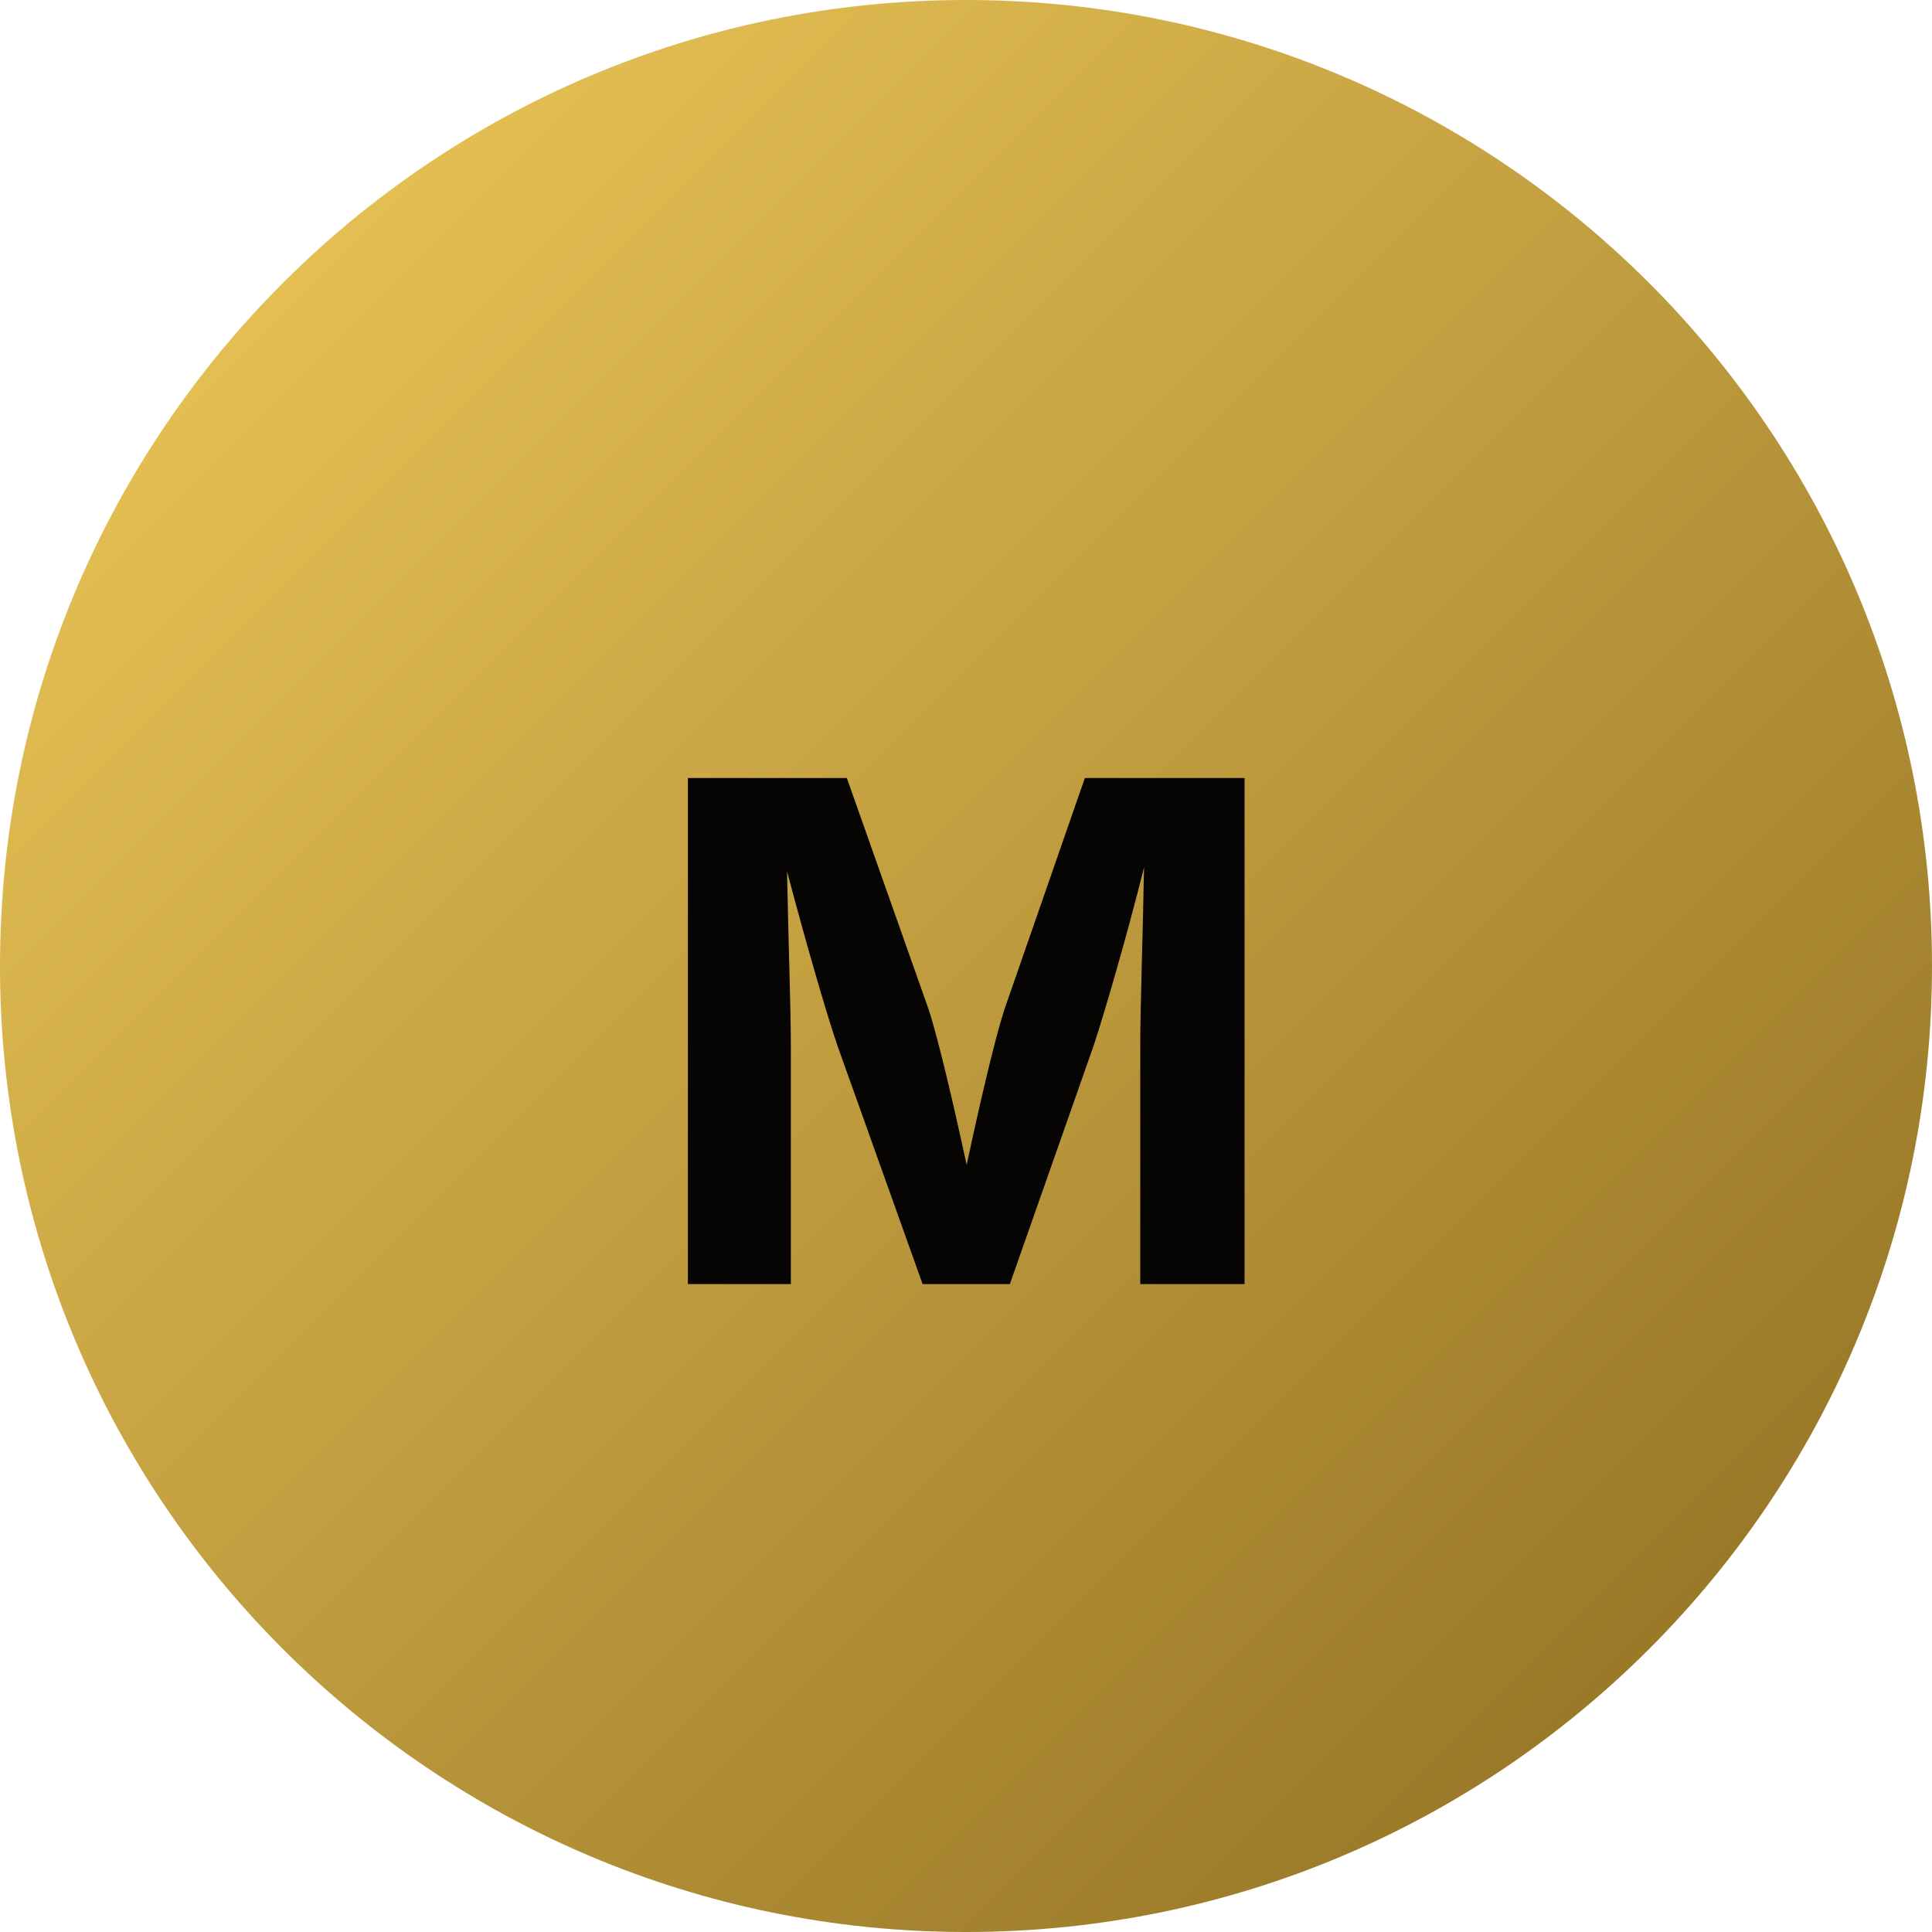
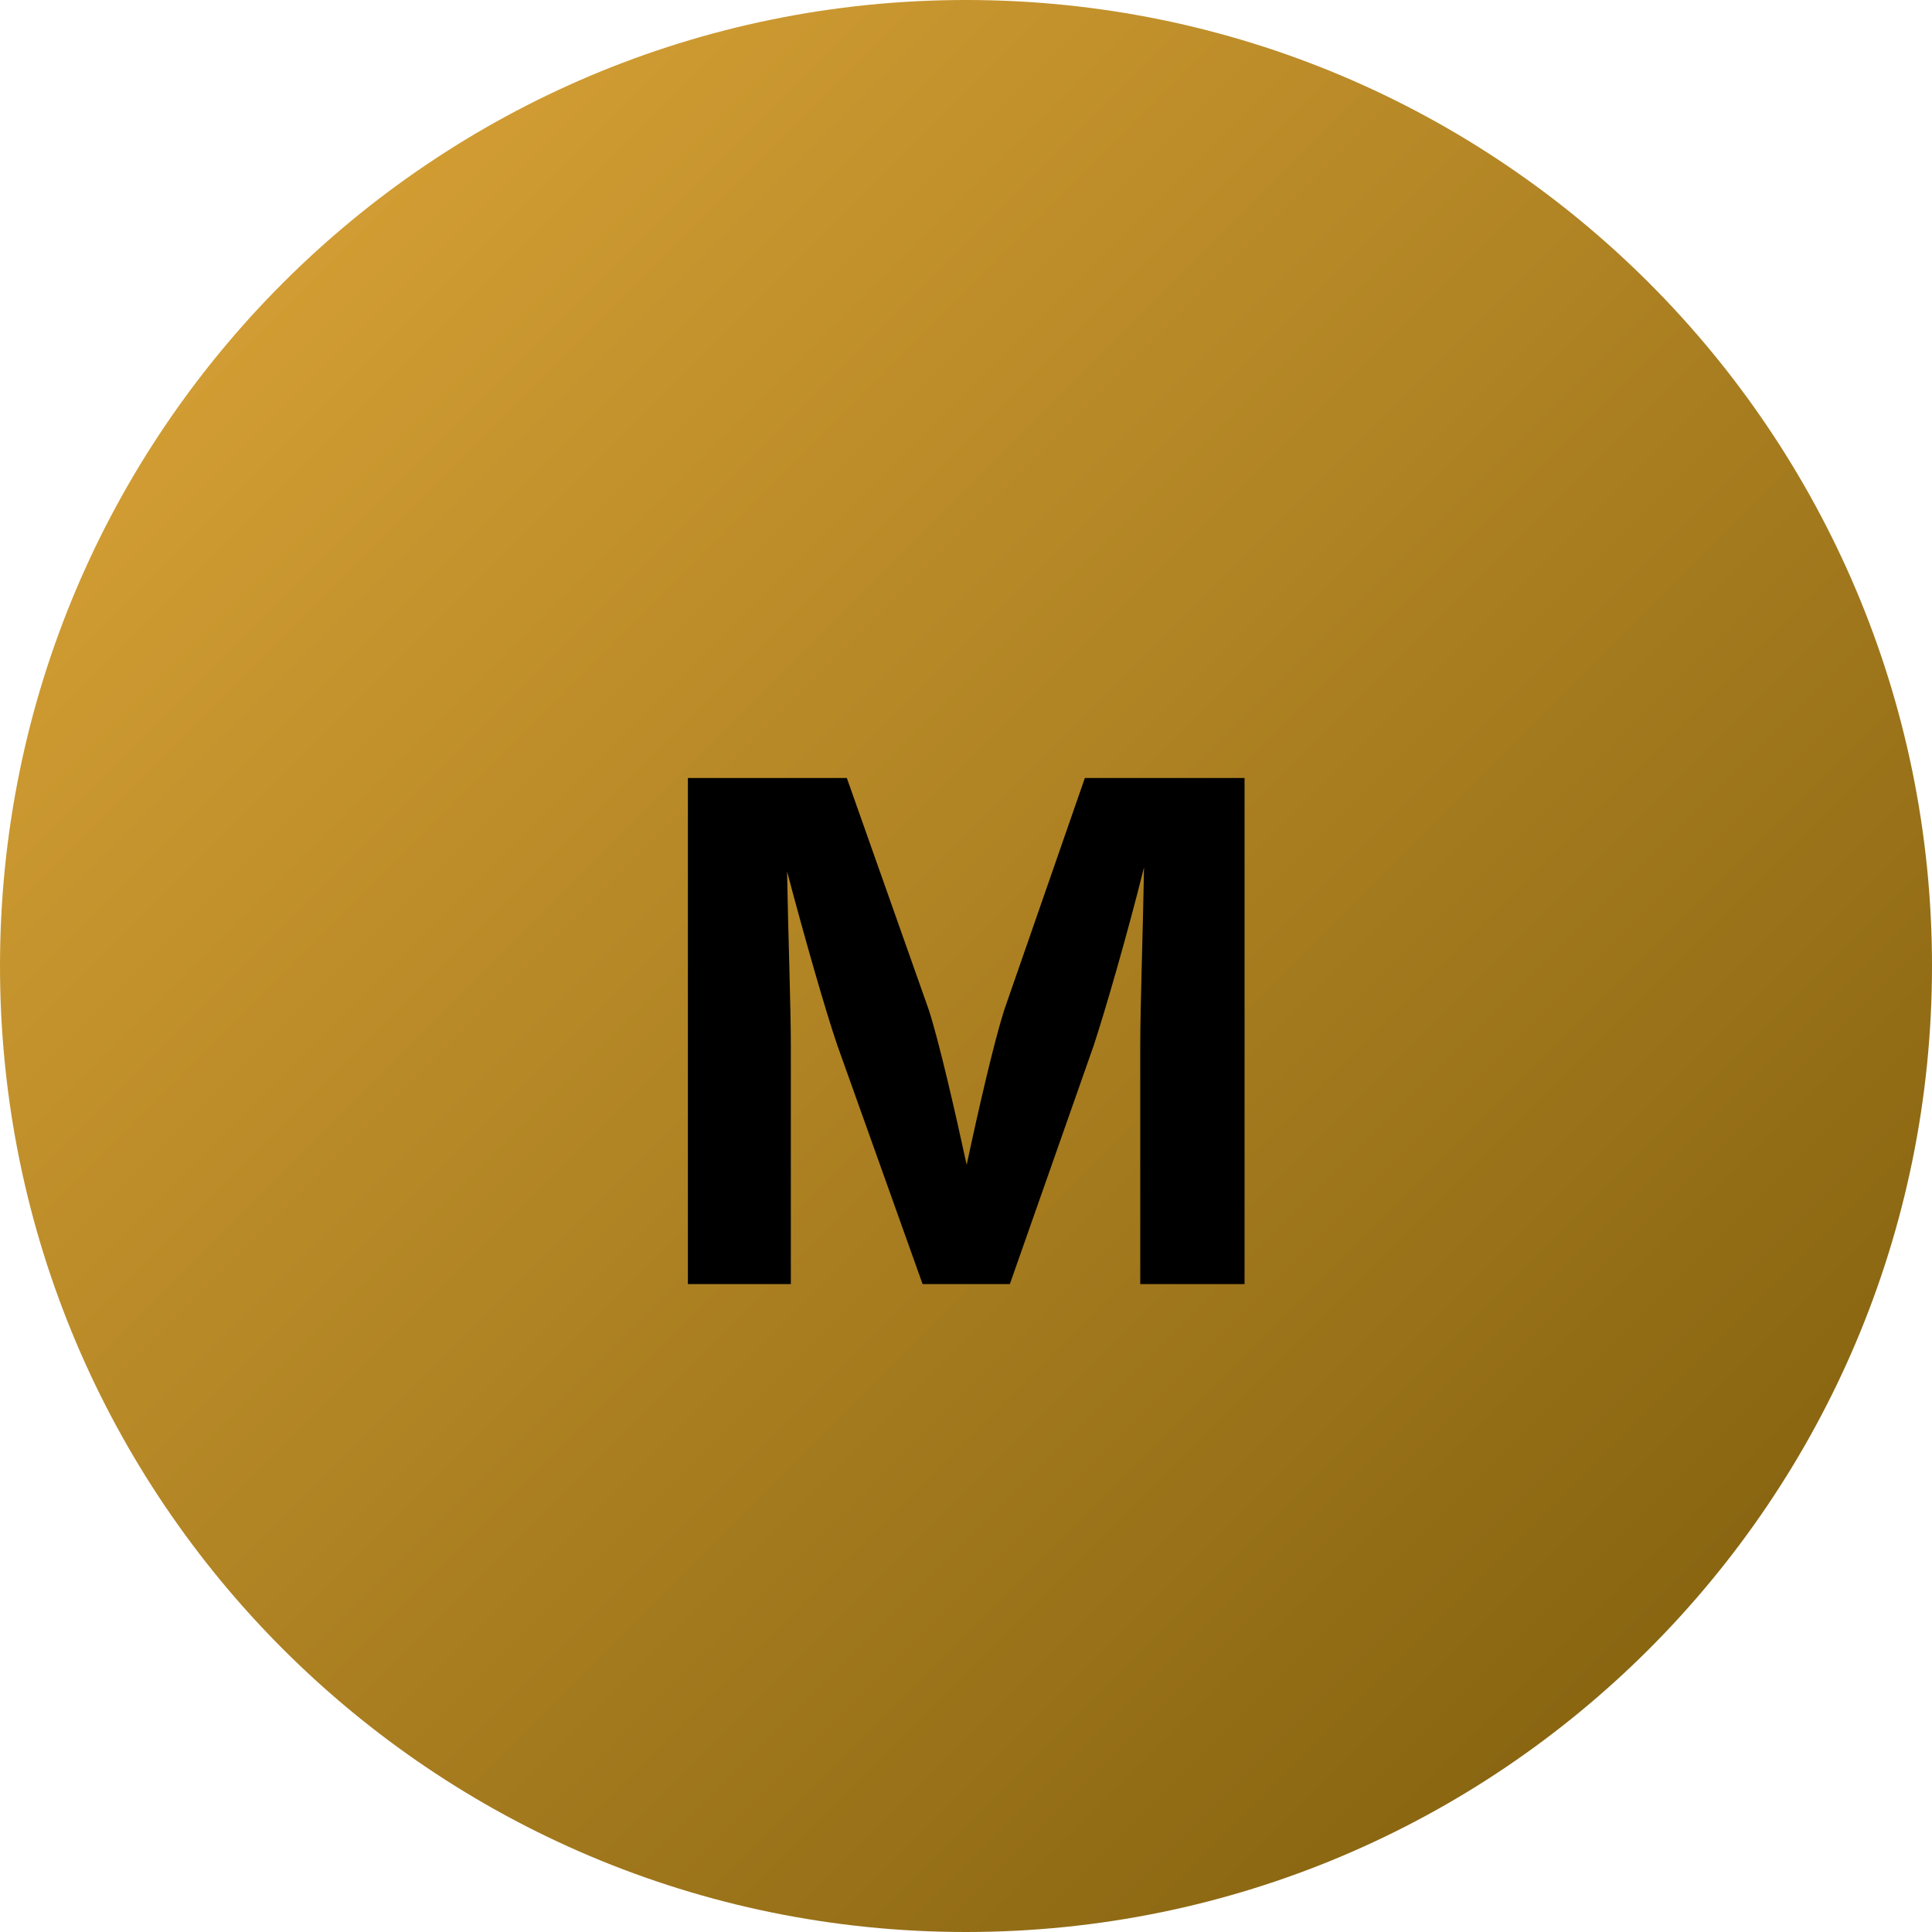
<svg xmlns="http://www.w3.org/2000/svg" viewBox="0 0 200 200">
  <defs>
    <linearGradient id="g" x1="0" y1="0" x2="1" y2="1">
-       <stop offset="0%" stop-color="#f3cd5c" />
-       <stop offset="100%" stop-color="#8a6a1f" />
+       <stop offset="0%" stop-color="#e0a83a" />
+       <stop offset="100%" stop-color="#7a5a0a" />
    </linearGradient>
  </defs>
  <rect width="200" height="200" rx="100" fill="url(#g)" />
-   <text x="50%" y="53%" text-anchor="middle" dominant-baseline="middle" font-family="Inter, Arial, sans-serif" font-size="72" font-weight="700" fill="#060503">M</text>
+   <text x="50%" y="53%" text-anchor="middle" dominant-baseline="middle" font-family="Inter, Arial, sans-serif" font-size="72" font-weight="700" fill="#000000">M</text>
</svg>
